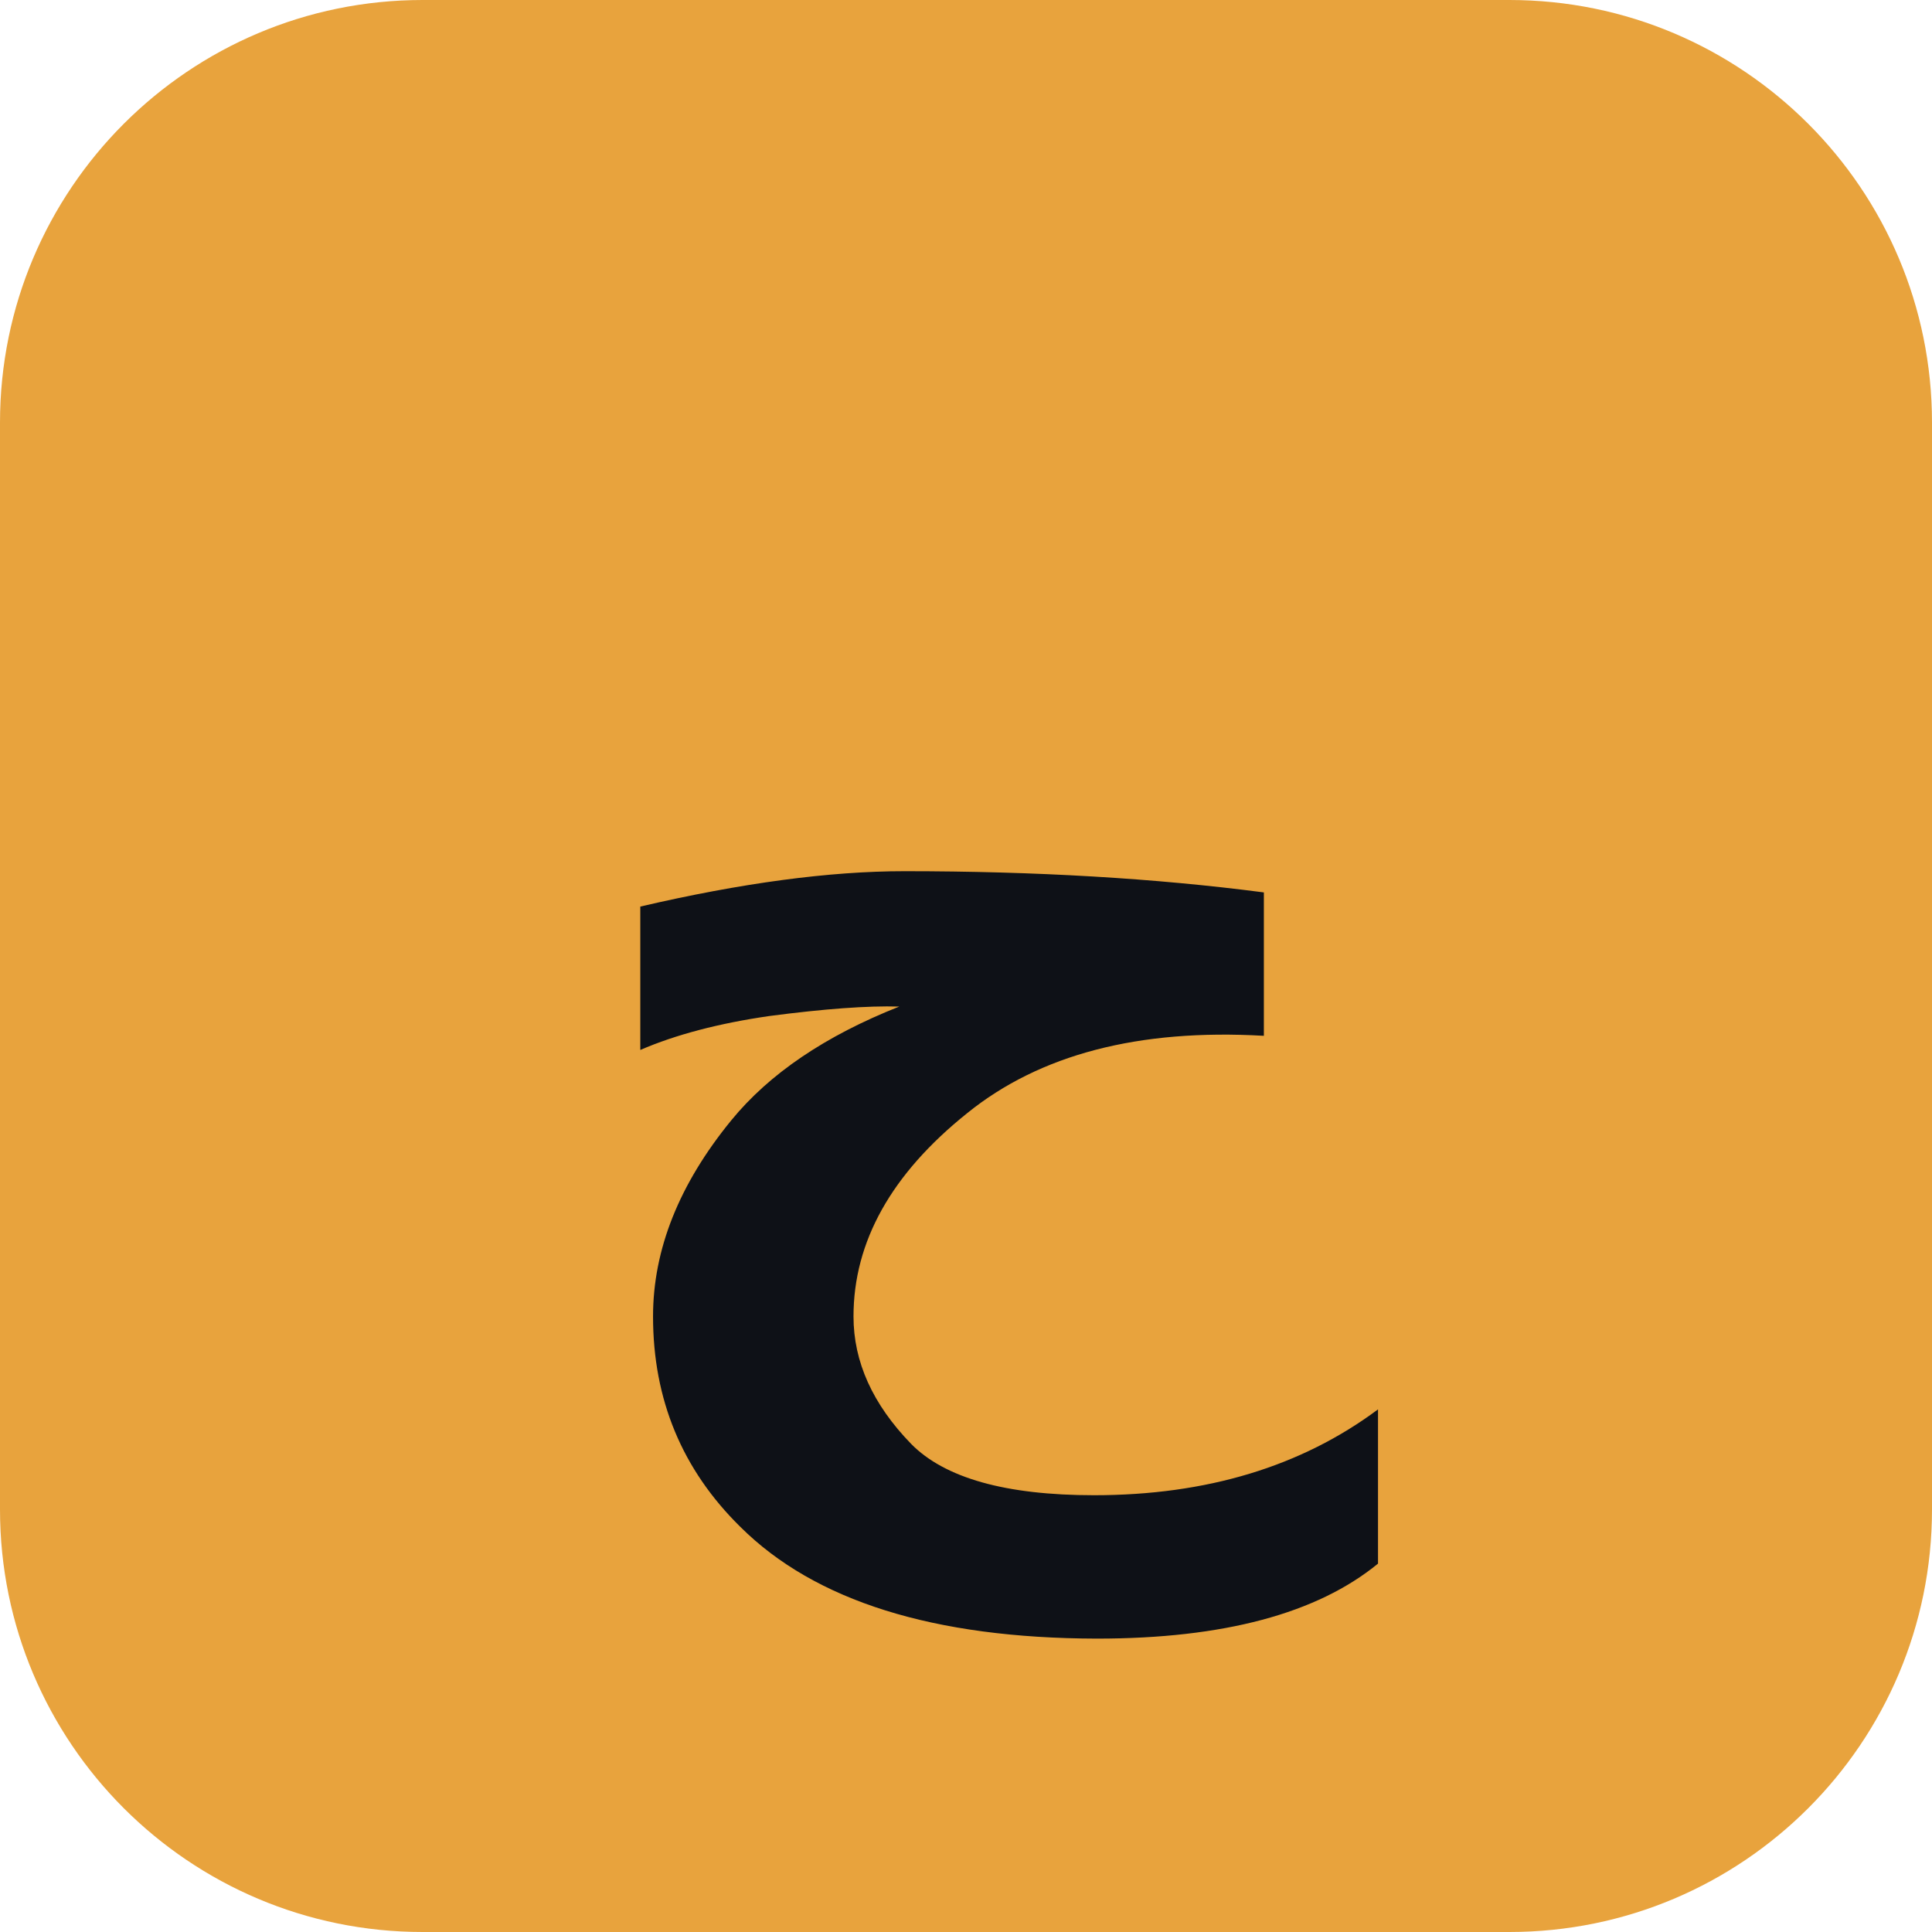
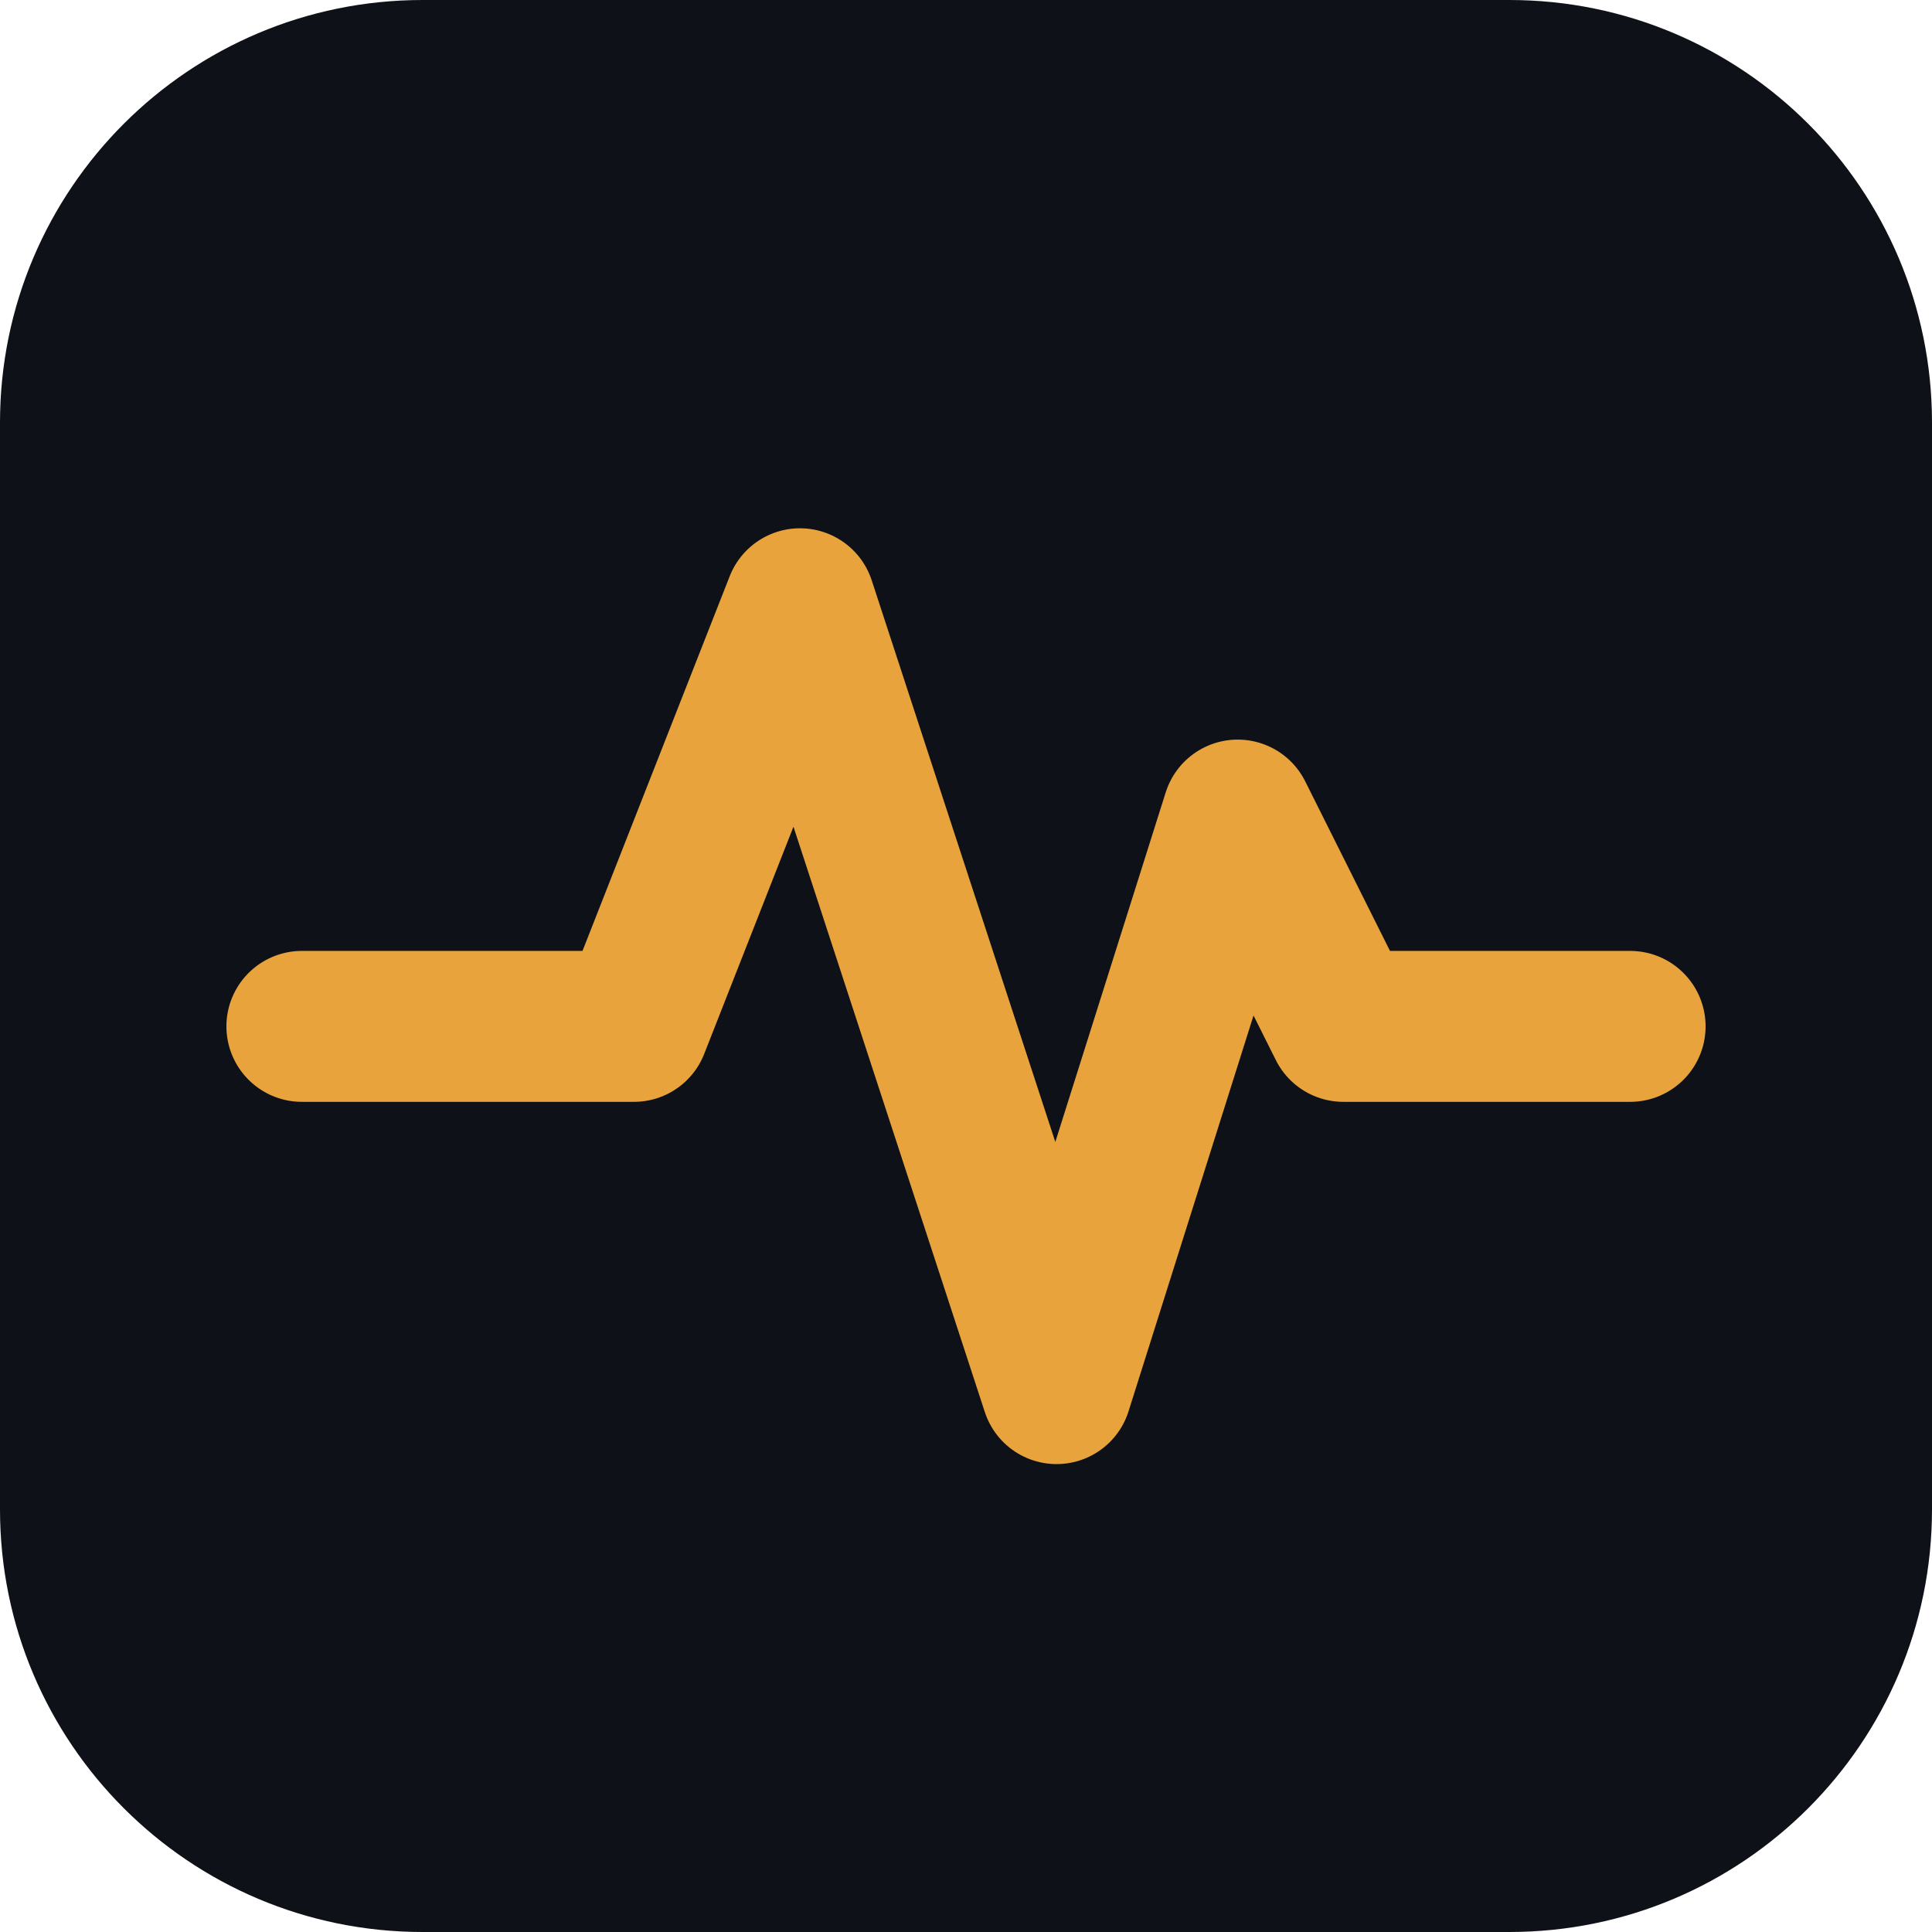
<svg xmlns="http://www.w3.org/2000/svg" viewBox="0 0 64 64">
-   <rect width="64" height="64" rx="14" fill="#E8A33D" />
-   <text x="32" y="45" font-family="IBM Plex Sans Arabic, DejaVu Sans, sans-serif" font-size="38" font-weight="700" fill="#0E1117" text-anchor="middle">ح</text>
+   <rect width="64" height="64" rx="14" fill="#0E1117" />
+   <path d="M10 34h11l5.5-14 8.5 26 6-19 3.5 7H54" fill="none" stroke="#E8A33D" stroke-width="5" stroke-linecap="round" stroke-linejoin="round" />
</svg>
